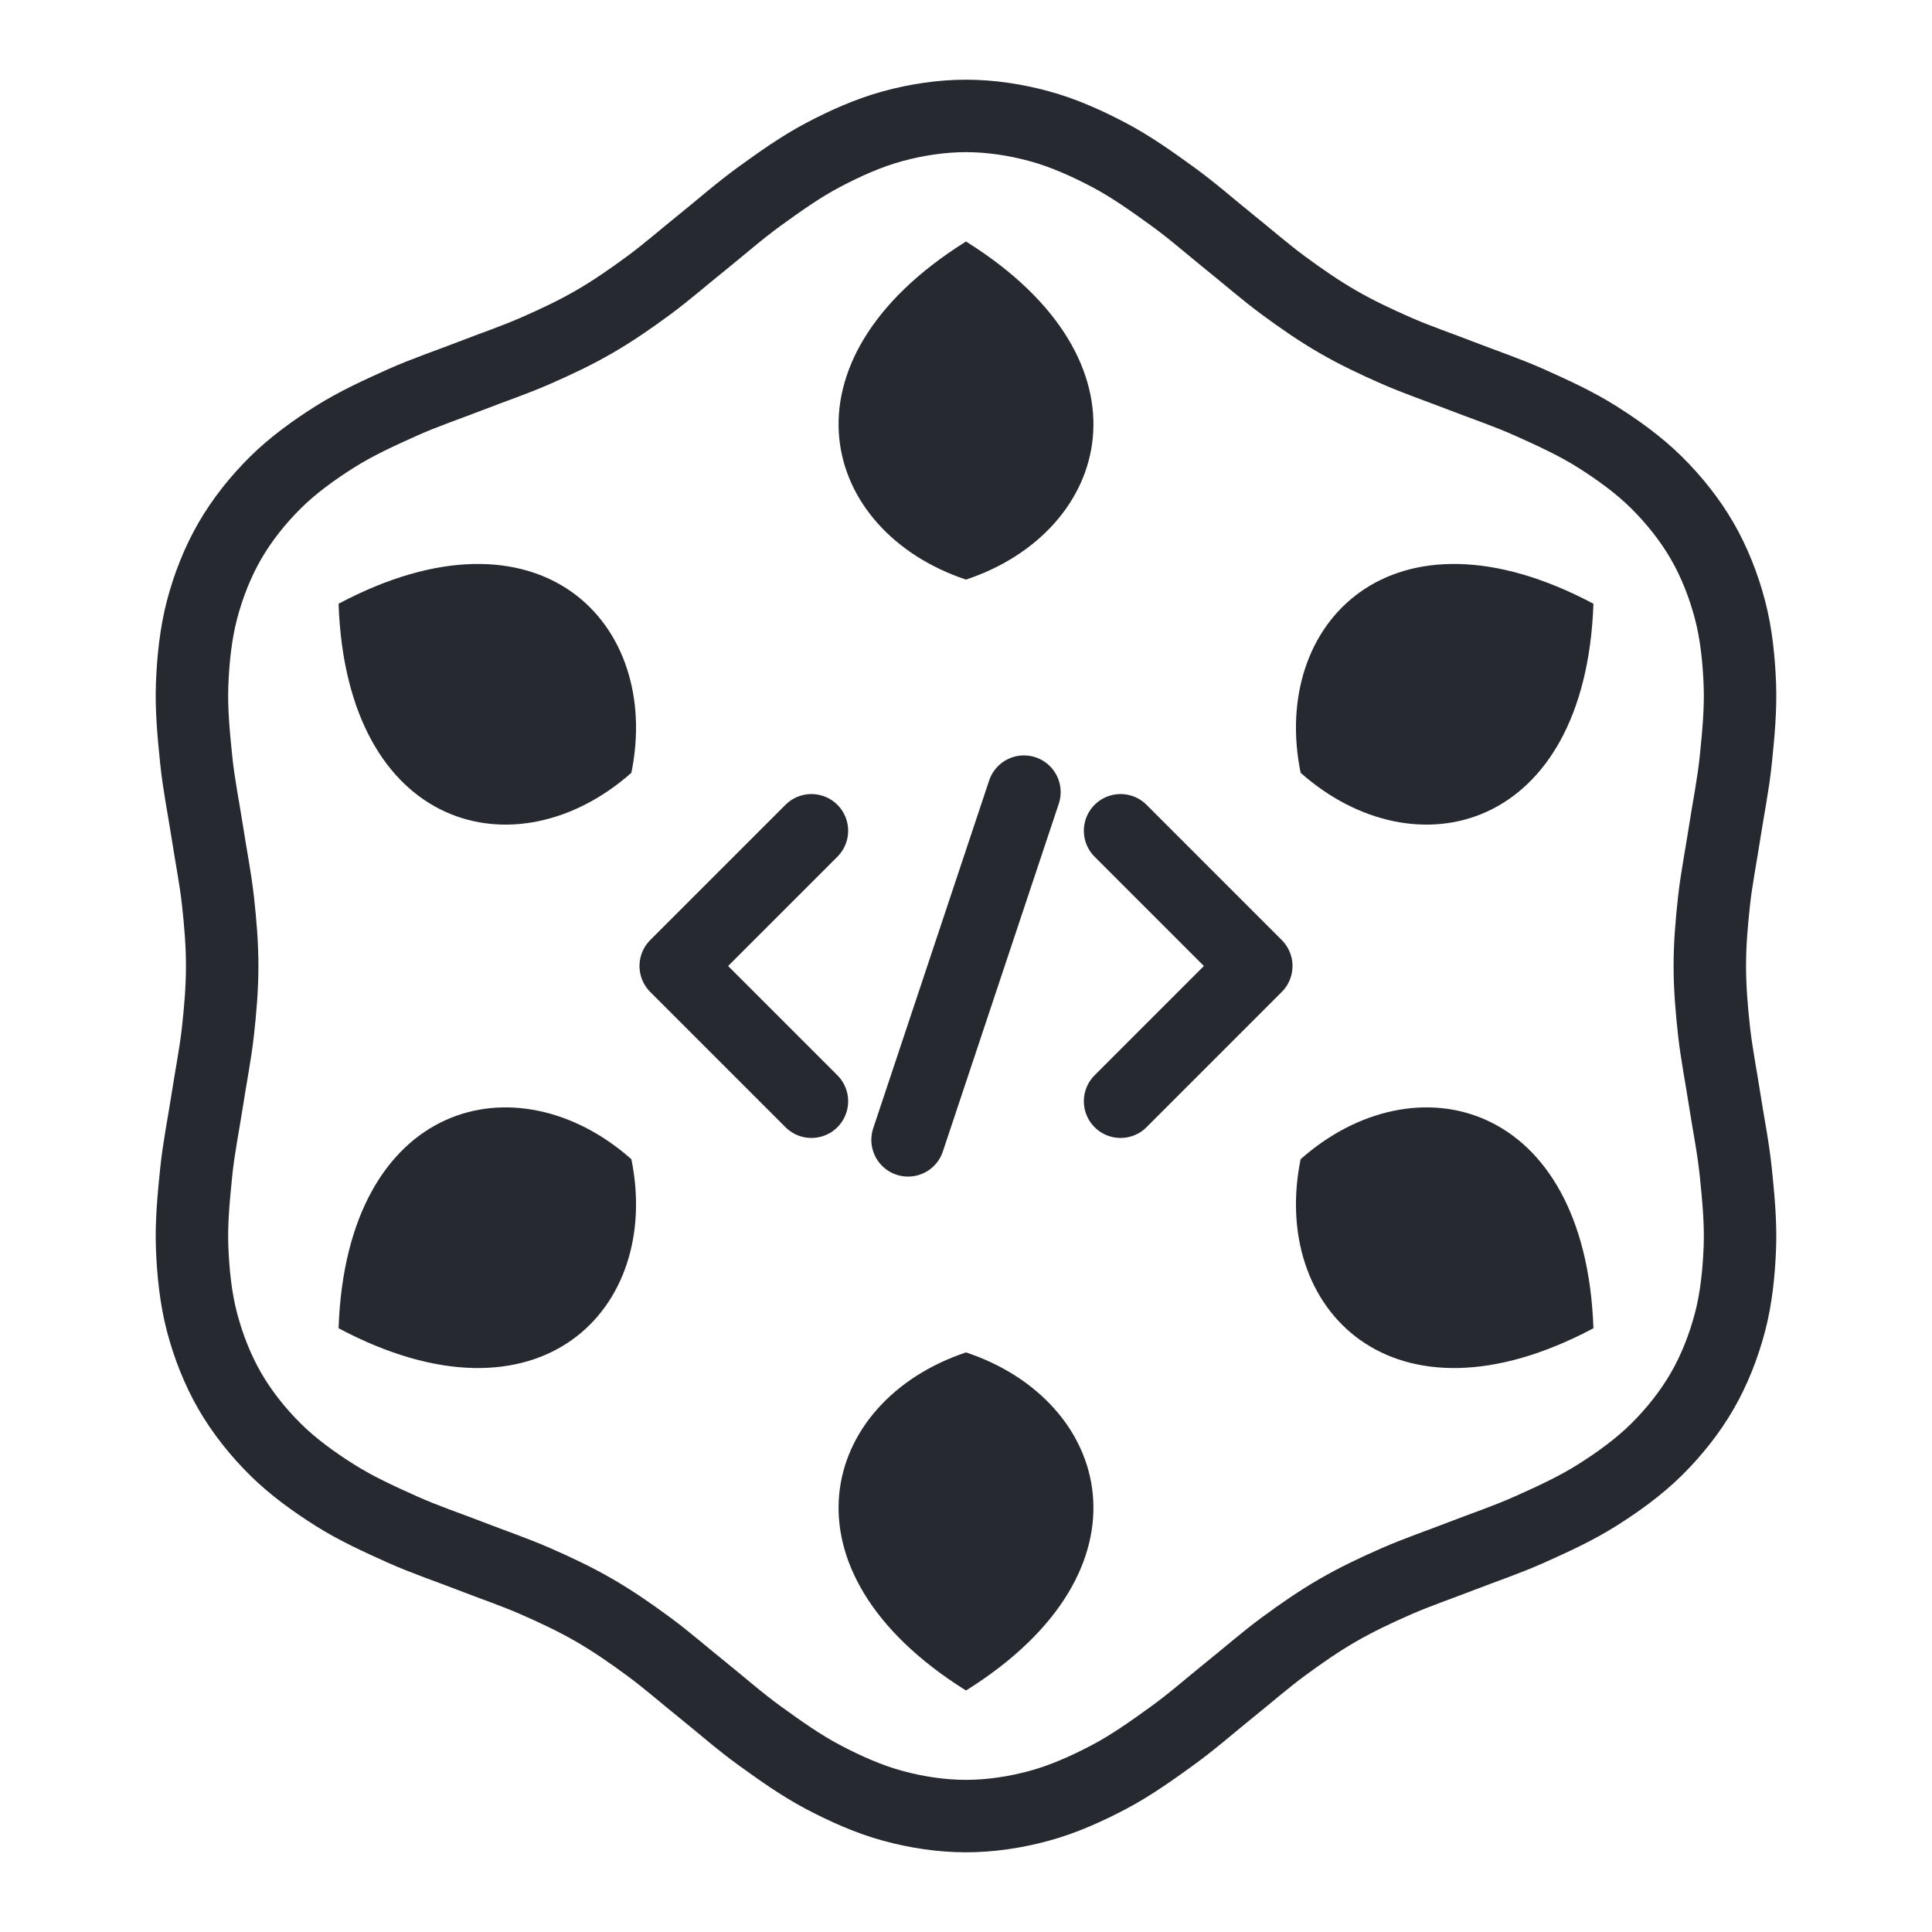
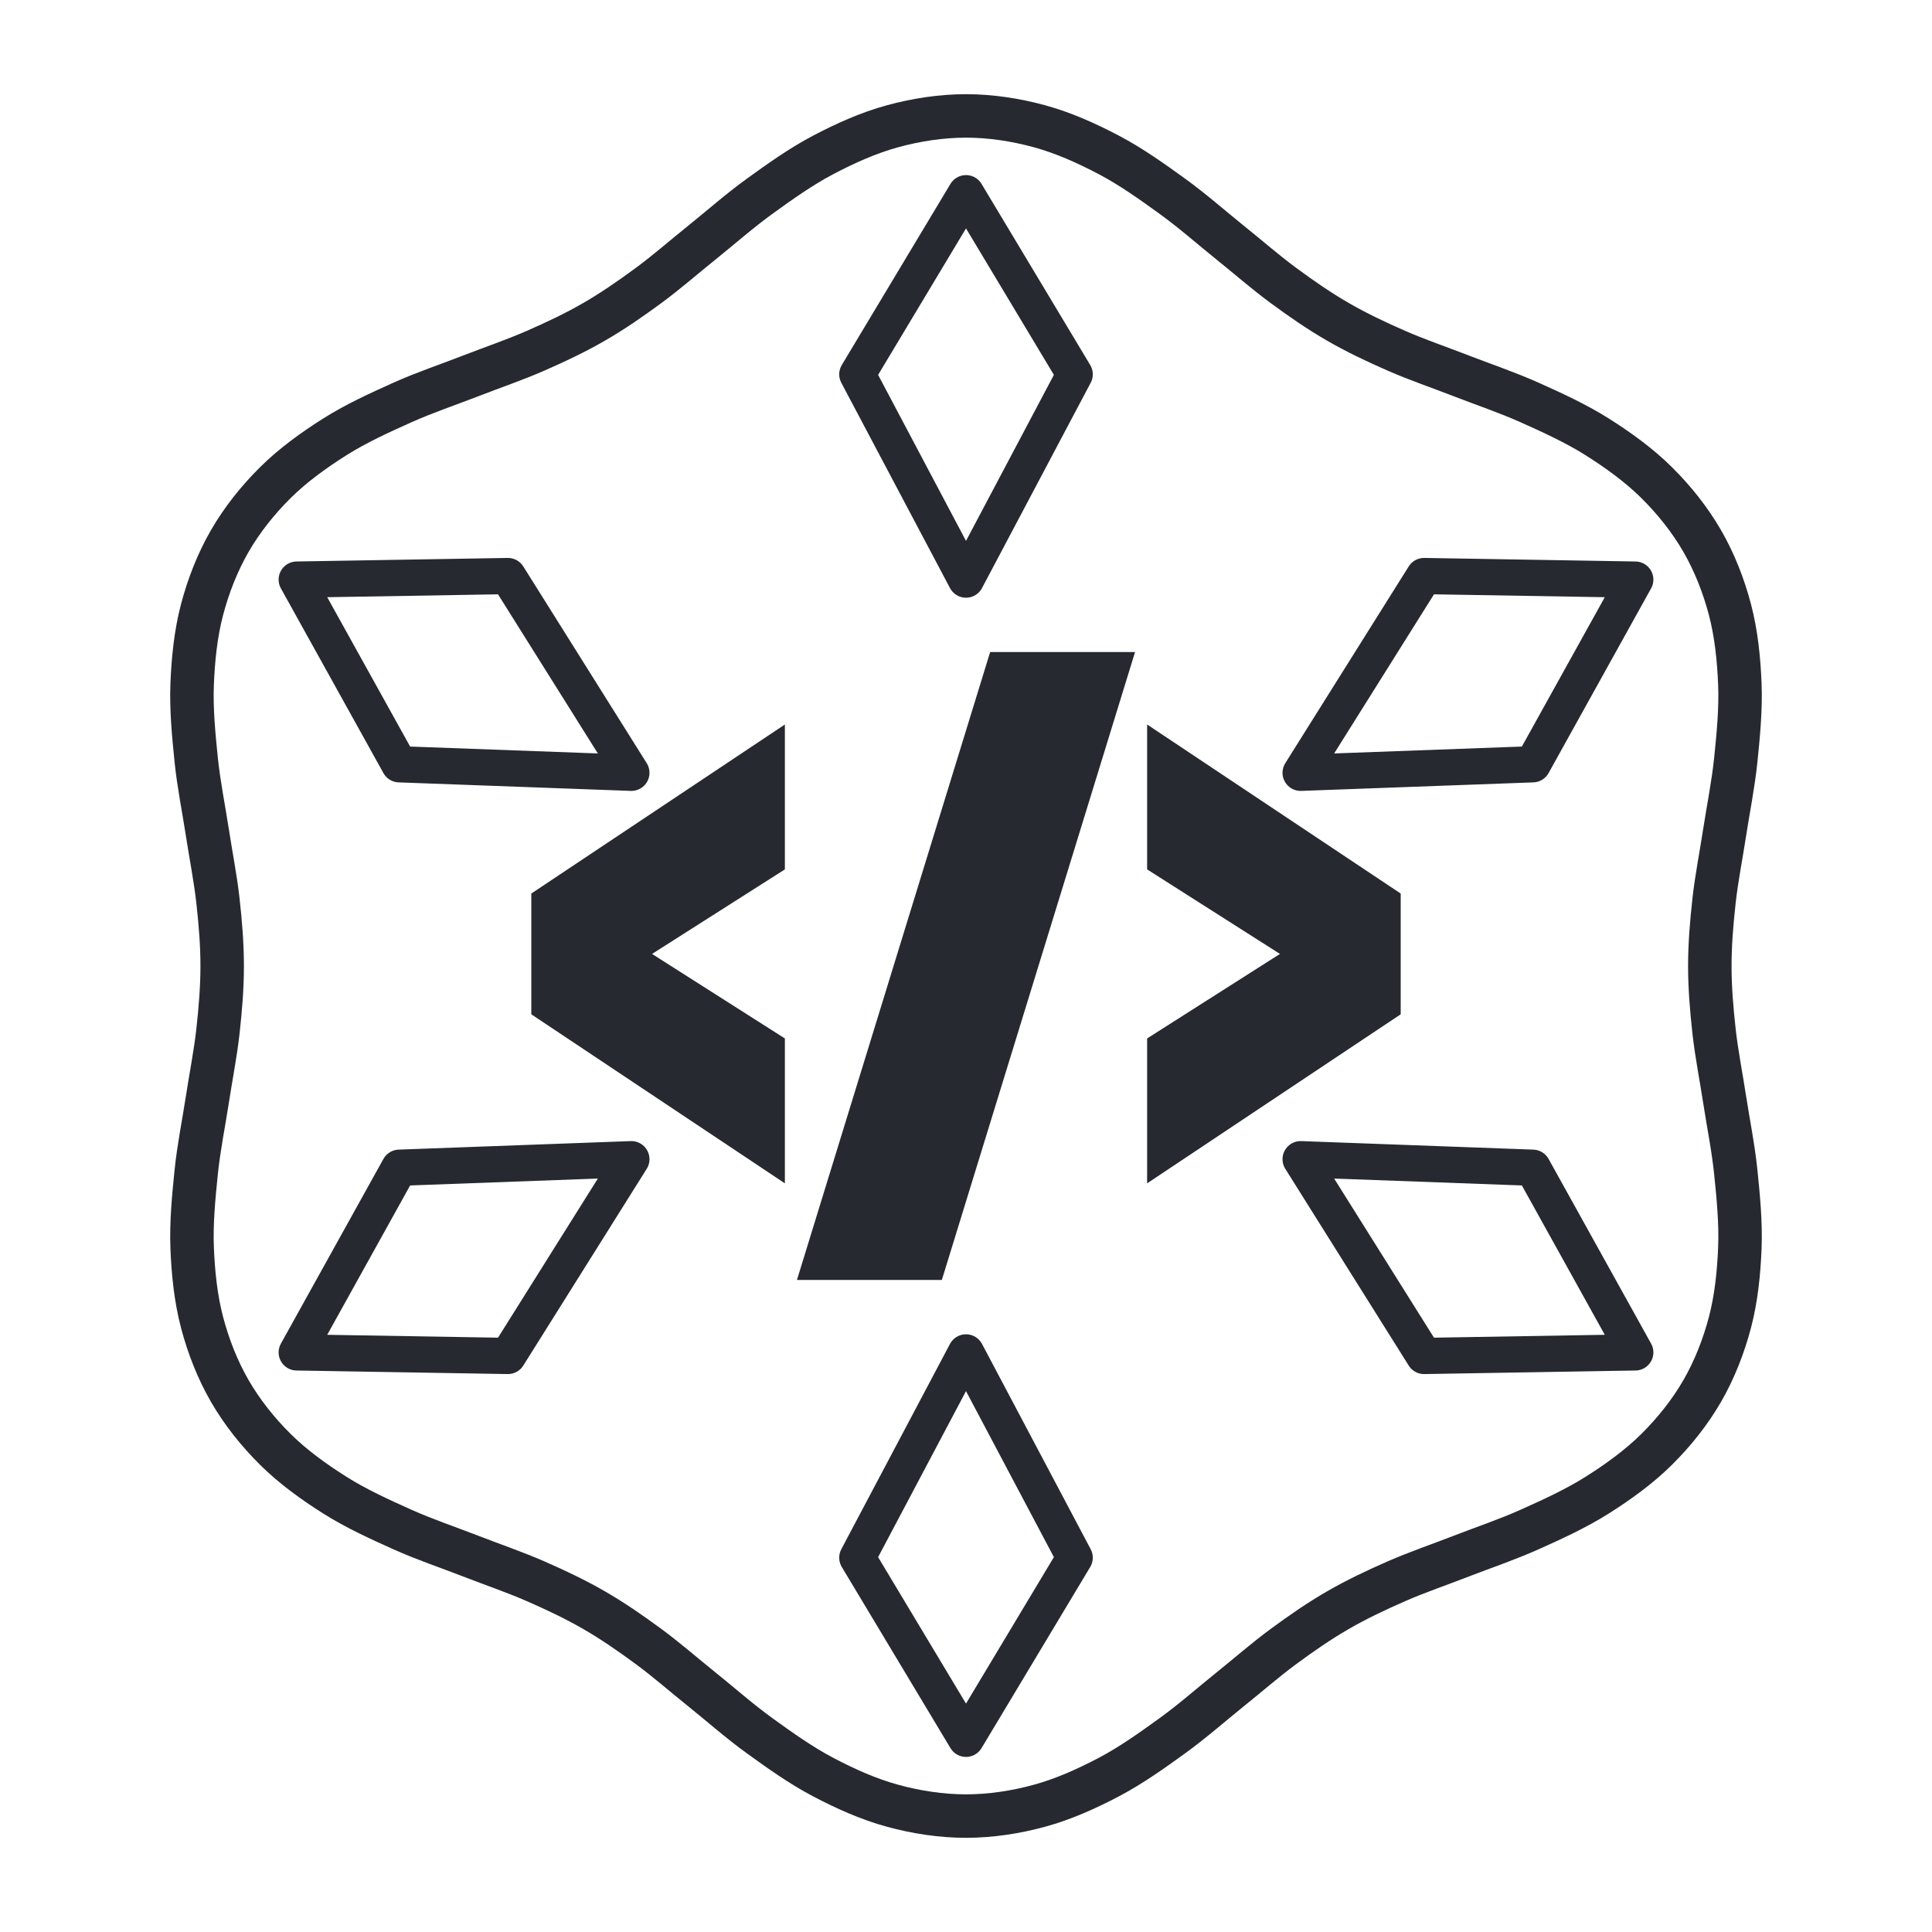
<svg xmlns="http://www.w3.org/2000/svg" width="80" height="80" viewBox="0 0 80 80" role="img" aria-label="bycoda">
  <g fill="none" stroke="#262930" stroke-linecap="round" stroke-linejoin="round">
-     <path d="M40.000 4.800C41.014 4.800 42.055 4.958 43.042 5.228C44.029 5.497 45.005 5.935 45.921 6.418C46.838 6.901 47.710 7.523 48.541 8.124C49.373 8.725 50.144 9.408 50.910 10.024C51.677 10.639 52.393 11.268 53.141 11.819C53.889 12.369 54.618 12.875 55.400 13.326C56.182 13.778 56.984 14.156 57.835 14.529C58.686 14.901 59.588 15.207 60.505 15.563C61.421 15.919 62.398 16.246 63.335 16.665C64.271 17.085 65.246 17.529 66.122 18.081C66.998 18.633 67.866 19.259 68.593 19.979C69.320 20.699 69.977 21.522 70.484 22.400C70.991 23.278 71.375 24.259 71.635 25.248C71.895 26.238 72.003 27.302 72.044 28.337C72.084 29.372 71.980 30.438 71.876 31.459C71.771 32.480 71.565 33.489 71.415 34.461C71.266 35.432 71.079 36.367 70.976 37.290C70.874 38.213 70.800 39.097 70.800 40.000C70.800 40.903 70.874 41.787 70.976 42.710C71.079 43.633 71.266 44.568 71.415 45.539C71.565 46.511 71.771 47.520 71.876 48.541C71.980 49.562 72.084 50.628 72.044 51.663C72.003 52.698 71.895 53.762 71.635 54.752C71.375 55.741 70.991 56.722 70.484 57.600C69.977 58.478 69.320 59.301 68.593 60.021C67.866 60.741 66.998 61.367 66.122 61.919C65.246 62.471 64.271 62.915 63.335 63.335C62.398 63.754 61.421 64.081 60.505 64.437C59.588 64.793 58.686 65.099 57.835 65.471C56.984 65.844 56.182 66.222 55.400 66.674C54.618 67.125 53.889 67.631 53.141 68.181C52.393 68.732 51.677 69.361 50.910 69.976C50.144 70.592 49.373 71.275 48.541 71.876C47.710 72.477 46.838 73.099 45.921 73.582C45.005 74.065 44.029 74.503 43.042 74.772C42.055 75.042 41.014 75.200 40.000 75.200C38.986 75.200 37.945 75.042 36.958 74.772C35.971 74.503 34.995 74.065 34.079 73.582C33.162 73.099 32.290 72.477 31.459 71.876C30.627 71.275 29.856 70.592 29.090 69.976C28.323 69.361 27.607 68.732 26.859 68.181C26.111 67.631 25.382 67.125 24.600 66.674C23.818 66.222 23.016 65.844 22.165 65.471C21.314 65.099 20.412 64.793 19.495 64.437C18.579 64.081 17.602 63.754 16.665 63.335C15.729 62.915 14.754 62.471 13.878 61.919C13.002 61.367 12.134 60.741 11.407 60.021C10.680 59.301 10.023 58.478 9.516 57.600C9.009 56.722 8.625 55.741 8.365 54.752C8.105 53.762 7.997 52.698 7.956 51.663C7.916 50.628 8.020 49.562 8.124 48.541C8.229 47.520 8.435 46.511 8.585 45.539C8.734 44.568 8.921 43.633 9.024 42.710C9.126 41.787 9.200 40.903 9.200 40.000C9.200 39.097 9.126 38.213 9.024 37.290C8.921 36.367 8.734 35.432 8.585 34.461C8.435 33.489 8.229 32.480 8.124 31.459C8.020 30.438 7.916 29.372 7.956 28.337C7.997 27.302 8.105 26.238 8.365 25.248C8.625 24.259 9.009 23.278 9.516 22.400C10.023 21.522 10.680 20.699 11.407 19.979C12.134 19.259 13.002 18.633 13.878 18.081C14.754 17.529 15.729 17.085 16.665 16.665C17.602 16.246 18.579 15.919 19.495 15.563C20.412 15.207 21.314 14.901 22.165 14.529C23.016 14.156 23.818 13.778 24.600 13.326C25.382 12.875 26.111 12.369 26.859 11.819C27.607 11.268 28.323 10.639 29.090 10.024C29.856 9.408 30.627 8.725 31.459 8.124C32.290 7.523 33.162 6.901 34.079 6.418C34.995 5.935 35.971 5.497 36.958 5.228C37.945 4.958 38.986 4.800 40.000 4.800Z" stroke-width="3" />
-     <path transform="rotate(0 40 40)" fill="#262930" stroke="none" d="M40 10C32 15 34 22 40 24C46 22 48 15 40 10Z" />
-     <path transform="rotate(60 40 40)" fill="#262930" stroke="none" d="M40 10C32 15 34 22 40 24C46 22 48 15 40 10Z" />
-     <path transform="rotate(120 40 40)" fill="#262930" stroke="none" d="M40 10C32 15 34 22 40 24C46 22 48 15 40 10Z" />
-     <path transform="rotate(180 40 40)" fill="#262930" stroke="none" d="M40 10C32 15 34 22 40 24C46 22 48 15 40 10Z" />
-     <path transform="rotate(240 40 40)" fill="#262930" stroke="none" d="M40 10C32 15 34 22 40 24C46 22 48 15 40 10Z" />
-     <path transform="rotate(300 40 40)" fill="#262930" stroke="none" d="M40 10C32 15 34 22 40 24C46 22 48 15 40 10Z" />
-     <path transform="translate(8 8) scale(.8)" stroke-width="3.8" d="M32 33l-7 7 7 7M48 33l7 7-7 7M43 31l-6 18" />
+     <path d="M40.000 4.800C41.014 4.800 42.055 4.958 43.042 5.228C44.029 5.497 45.005 5.935 45.921 6.418C46.838 6.901 47.710 7.523 48.541 8.124C49.373 8.725 50.144 9.408 50.910 10.024C51.677 10.639 52.393 11.268 53.141 11.819C53.889 12.369 54.618 12.875 55.400 13.326C56.182 13.778 56.984 14.156 57.835 14.529C58.686 14.901 59.588 15.207 60.505 15.563C61.421 15.919 62.398 16.246 63.335 16.665C64.271 17.085 65.246 17.529 66.122 18.081C66.998 18.633 67.866 19.259 68.593 19.979C69.320 20.699 69.977 21.522 70.484 22.400C70.991 23.278 71.375 24.259 71.635 25.248C71.895 26.238 72.003 27.302 72.044 28.337C72.084 29.372 71.980 30.438 71.876 31.459C71.771 32.480 71.565 33.489 71.415 34.461C71.266 35.432 71.079 36.367 70.976 37.290C70.874 38.213 70.800 39.097 70.800 40.000C70.800 40.903 70.874 41.787 70.976 42.710C71.079 43.633 71.266 44.568 71.415 45.539C71.565 46.511 71.771 47.520 71.876 48.541C71.980 49.562 72.084 50.628 72.044 51.663C72.003 52.698 71.895 53.762 71.635 54.752C71.375 55.741 70.991 56.722 70.484 57.600C69.977 58.478 69.320 59.301 68.593 60.021C67.866 60.741 66.998 61.367 66.122 61.919C65.246 62.471 64.271 62.915 63.335 63.335C62.398 63.754 61.421 64.081 60.505 64.437C59.588 64.793 58.686 65.099 57.835 65.471C56.984 65.844 56.182 66.222 55.400 66.674C54.618 67.125 53.889 67.631 53.141 68.181C52.393 68.732 51.677 69.361 50.910 69.976C50.144 70.592 49.373 71.275 48.541 71.876C47.710 72.477 46.838 73.099 45.921 73.582C45.005 74.065 44.029 74.503 43.042 74.772C42.055 75.042 41.014 75.200 40.000 75.200C38.986 75.200 37.945 75.042 36.958 74.772C35.971 74.503 34.995 74.065 34.079 73.582C33.162 73.099 32.290 72.477 31.459 71.876C30.627 71.275 29.856 70.592 29.090 69.976C28.323 69.361 27.607 68.732 26.859 68.181C26.111 67.631 25.382 67.125 24.600 66.674C23.818 66.222 23.016 65.844 22.165 65.471C21.314 65.099 20.412 64.793 19.495 64.437C18.579 64.081 17.602 63.754 16.665 63.335C15.729 62.915 14.754 62.471 13.878 61.919C13.002 61.367 12.134 60.741 11.407 60.021C10.680 59.301 10.023 58.478 9.516 57.600C9.009 56.722 8.625 55.741 8.365 54.752C8.105 53.762 7.997 52.698 7.956 51.663C7.916 50.628 8.020 49.562 8.124 48.541C8.229 47.520 8.435 46.511 8.585 45.539C8.734 44.568 8.921 43.633 9.024 42.710C9.126 41.787 9.200 40.903 9.200 40.000C9.200 39.097 9.126 38.213 9.024 37.290C8.921 36.367 8.734 35.432 8.585 34.461C8.435 33.489 8.229 32.480 8.124 31.459C8.020 30.438 7.916 29.372 7.956 28.337C7.997 27.302 8.105 26.238 8.365 25.248C8.625 24.259 9.009 23.278 9.516 22.400C10.023 21.522 10.680 20.699 11.407 19.979C12.134 19.259 13.002 18.633 13.878 18.081C14.754 17.529 15.729 17.085 16.665 16.665C17.602 16.246 18.579 15.919 19.495 15.563C20.412 15.207 21.314 14.901 22.165 14.529C23.016 14.156 23.818 13.778 24.600 13.326C25.382 12.875 26.111 12.369 26.859 11.819C27.607 11.268 28.323 10.639 29.090 10.024C29.856 9.408 30.627 8.725 31.459 8.124C32.290 7.523 33.162 6.901 34.079 6.418C34.995 5.935 35.971 5.497 36.958 5.228C37.945 4.958 38.986 4.800 40.000 4.800Z" stroke-width="1.8" />
+     <path data-tea-drop="0" transform="rotate(0 40 40)" stroke-width="1.5" d="M40 8L44.5 15.5L40 24L35.5 15.5Z" />
+     <path data-tea-drop="1" transform="rotate(60 40 40)" stroke-width="1.5" d="M40 8L44.5 15.5L40 24L35.5 15.5Z" />
+     <path data-tea-drop="2" transform="rotate(120 40 40)" stroke-width="1.5" d="M40 8L44.5 15.5L40 24L35.5 15.5Z" />
+     <path data-tea-drop="3" transform="rotate(180 40 40)" stroke-width="1.5" d="M40 8L44.5 15.5L40 24L35.5 15.5Z" />
+     <path data-tea-drop="4" transform="rotate(240 40 40)" stroke-width="1.5" d="M40 8L44.5 15.5L40 24L35.5 15.5Z" />
+     <path data-tea-drop="5" transform="rotate(300 40 40)" stroke-width="1.5" d="M40 8L44.5 15.5L40 24L35.5 15.5Z" />
+     <path fill="#262930" stroke="none" d="M32.5 30L22 37V42L32.5 49V43L27 39.5L32.5 36ZM47.5 30L58 37V42L47.5 49V43L53 39.5L47.5 36ZM41 27H47L39 53H33Z" />
  </g>
</svg>
